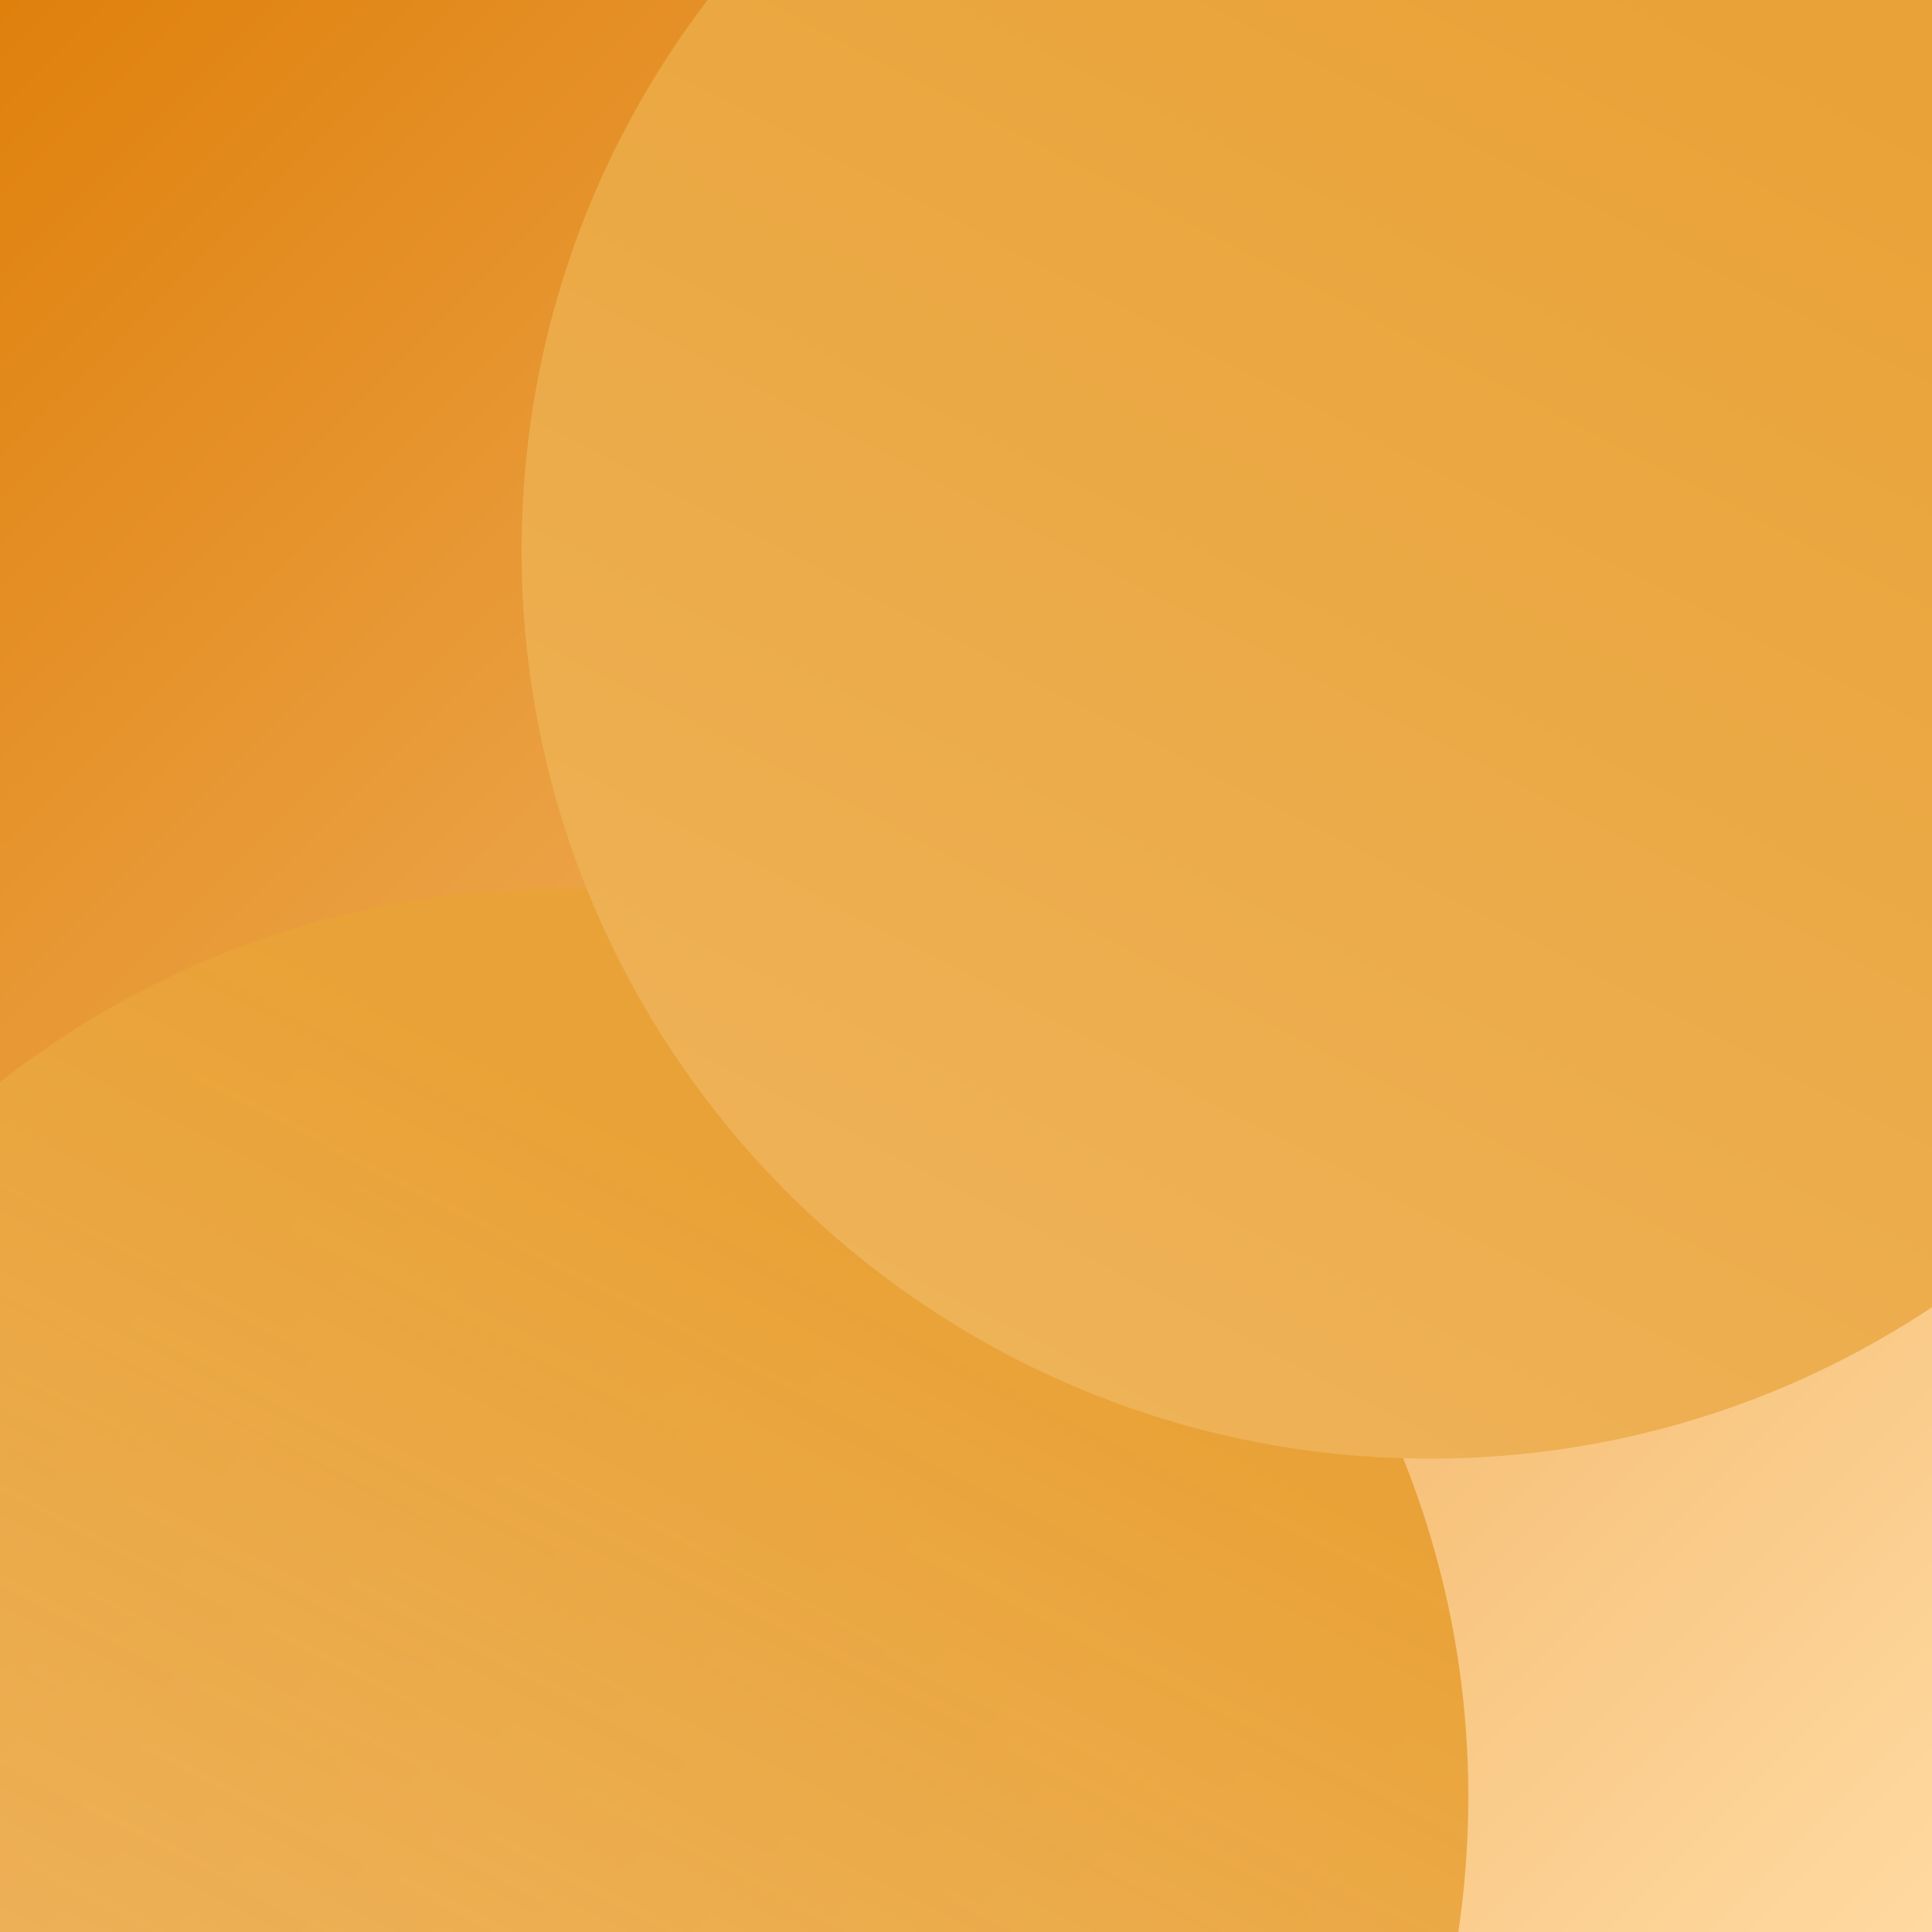
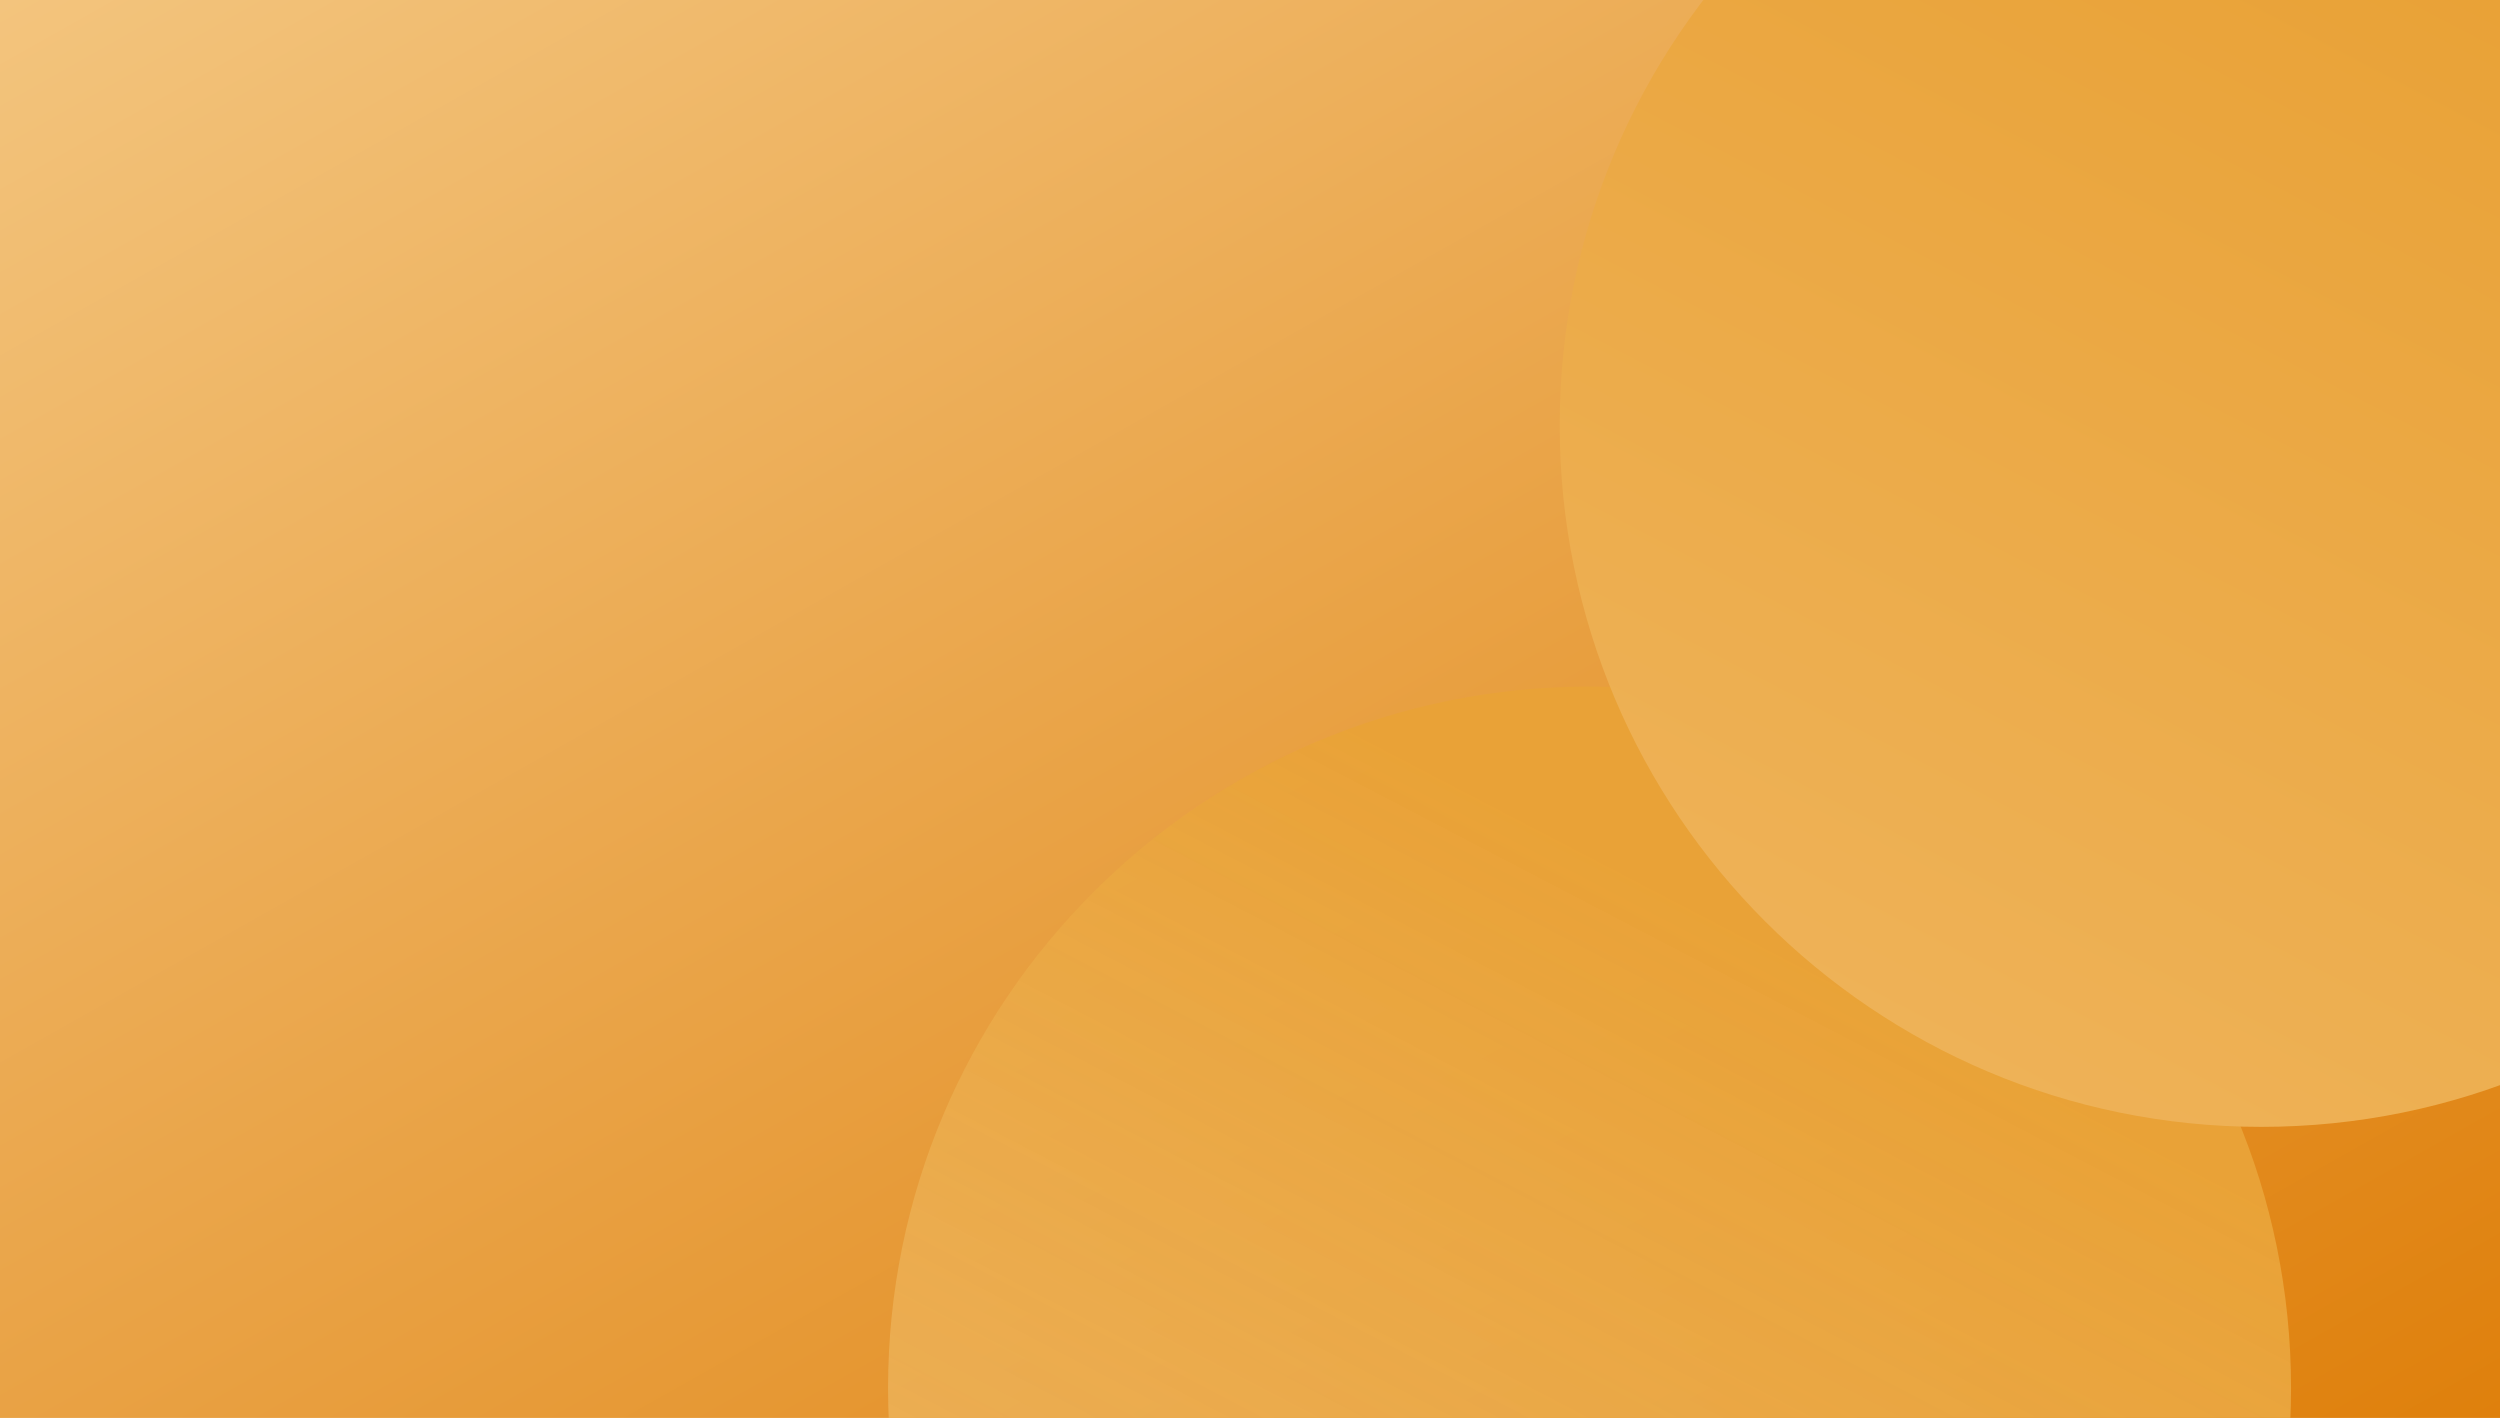
- <svg xmlns="http://www.w3.org/2000/svg" width="200" height="200" viewBox="0 0 200 200" fill="none">
+ <svg xmlns="http://www.w3.org/2000/svg" width="335" height="190" viewBox="0 0 335 190" fill="none">
  <g clip-path="url(#clip0_5359_53387)">
-     <rect width="200" height="200" fill="url(#paint0_linear_5359_53387)" />
-     <circle cx="58" cy="186" r="94" fill="url(#paint1_linear_5359_53387)" />
-     <circle cx="148" cy="57" r="94" fill="url(#paint2_linear_5359_53387)" />
+     <rect x="336" y="190" width="336" height="190" transform="rotate(180 336 190)" fill="url(#paint0_linear_5359_53387)" />
+     <circle cx="213" cy="186" r="94" fill="url(#paint1_linear_5359_53387)" />
+     <circle cx="303" cy="57" r="94" fill="url(#paint2_linear_5359_53387)" />
  </g>
  <defs>
-     <linearGradient id="paint0_linear_5359_53387" x1="0.273" y1="-1.11947e-06" x2="199.727" y2="200" gradientUnits="userSpaceOnUse">
+     <linearGradient id="paint0_linear_5359_53387" x1="336.459" y1="190" x2="498.603" y2="477.525" gradientUnits="userSpaceOnUse">
      <stop stop-color="#DF800C" />
-       <stop offset="1" stop-color="#FFD9A1" />
+       <stop offset="1" stop-color="#F3C47D" />
    </linearGradient>
-     <linearGradient id="paint1_linear_5359_53387" x1="101.5" y1="136" x2="-209.5" y2="732.5" gradientUnits="userSpaceOnUse">
+     <linearGradient id="paint1_linear_5359_53387" x1="256.5" y1="136" x2="-54.5" y2="732.5" gradientUnits="userSpaceOnUse">
      <stop stop-color="#E9A237" />
      <stop offset="1" stop-color="white" stop-opacity="0.05" />
    </linearGradient>
-     <linearGradient id="paint2_linear_5359_53387" x1="191.5" y1="7" x2="-119.5" y2="603.5" gradientUnits="userSpaceOnUse">
+     <linearGradient id="paint2_linear_5359_53387" x1="346.5" y1="7" x2="35.5" y2="603.5" gradientUnits="userSpaceOnUse">
      <stop stop-color="#E9A237" />
      <stop offset="1" stop-color="#FFE5BF" />
    </linearGradient>
    <clipPath id="clip0_5359_53387">
-       <rect width="200" height="200" fill="white" />
+       <rect width="335" height="190" fill="white" />
    </clipPath>
  </defs>
</svg>
